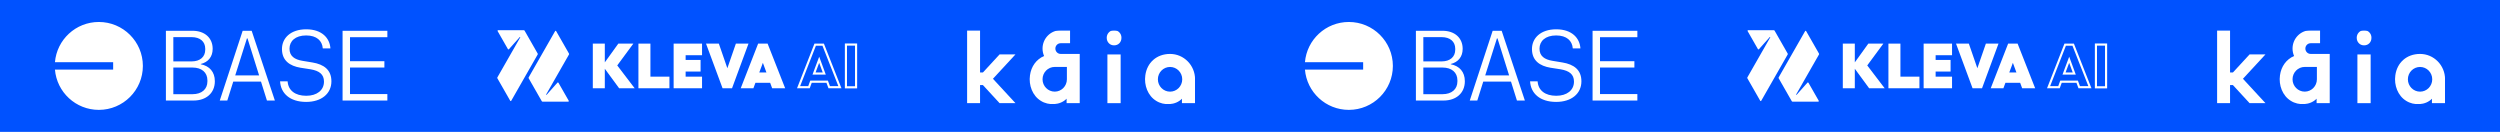
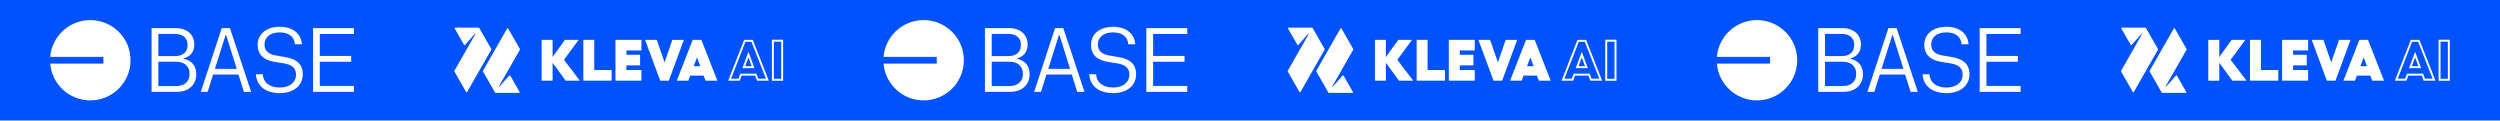
- <svg xmlns="http://www.w3.org/2000/svg" width="910" height="48" viewBox="0 0 910 48" fill="none">
-   <rect width="910" height="48" fill="#0052FF" />
-   <mask id="mask0_368_2601" style="mask-type:alpha" maskUnits="userSpaceOnUse" x="0" y="0" width="910" height="48">
-     <rect width="910" height="48" fill="#0052FF" />
+ <svg xmlns="http://www.w3.org/2000/svg" width="996" height="48" viewBox="0 0 996 48" fill="none">
+   <rect width="996" height="48" fill="#0052FF" />
+   <mask id="mask0_370_5744" style="mask-type:alpha" maskUnits="userSpaceOnUse" x="0" y="0" width="996" height="48">
+     <rect width="996" height="48" fill="#0052FF" />
  </mask>
-   <g mask="url(#mask0_368_2601)">
+   <g mask="url(#mask0_370_5744)">
    <path fill-rule="evenodd" clip-rule="evenodd" d="M207.114 19.83L198.8 34.376C198.735 34.489 198.885 34.599 198.971 34.502L202.92 30.07C203.017 29.962 203.193 29.979 203.266 30.107L207.019 36.675C207.101 36.82 206.998 37 206.833 37H197.483C197.367 37 197.262 36.937 197.204 36.837L192.435 28.495C192.378 28.395 192.378 28.27 192.435 28.17L202.064 11.323C202.146 11.178 202.354 11.178 202.435 11.323L207.111 19.503C207.169 19.602 207.169 19.728 207.111 19.828L207.114 19.83ZM181.043 28.497L185.72 36.677C185.801 36.822 186.009 36.822 186.091 36.677L195.719 19.83C195.777 19.73 195.777 19.605 195.719 19.505L190.951 11.162C190.893 11.063 190.788 11 190.672 11H181.322C181.157 11 181.054 11.18 181.136 11.325L184.889 17.893C184.962 18.021 185.136 18.038 185.235 17.93L189.184 13.498C189.269 13.401 189.42 13.511 189.355 13.624L181.043 28.172C180.986 28.272 180.986 28.398 181.043 28.497Z" fill="white" />
    <path d="M225.367 32.127L220.15 25.022V32.127H215.783V15.876H220.15V22.701L225.069 15.876H230.539L224.678 23.815L231.021 32.127H225.367Z" fill="white" />
    <path d="M236.755 15.875V27.901H243.673V32.126H232.388V15.875H236.755Z" fill="white" />
    <path d="M255.544 15.875V20.1H249.568V21.819H255.01V26.044H249.568V27.901H255.544V32.126H245.203V15.875H255.544Z" fill="white" />
    <path d="M261.656 15.875L264.758 24.837L267.859 15.875H272.456L266.459 32.126H263.012L256.991 15.875H261.656Z" fill="white" />
    <path d="M280.331 30.131H274.977L274.241 32.126H269.621L275.963 15.875H279.41L285.8 32.126H281.066L280.331 30.131ZM278.975 26.369L277.688 22.863L276.377 26.369H278.975Z" fill="white" />
    <path fill-rule="evenodd" clip-rule="evenodd" d="M301.365 29.351L302.101 31.346H305.155L299.378 16.655H296.987L291.253 31.346H294.196L294.932 29.351H301.365ZM294.736 32.126H290.116L296.458 15.875H299.905L306.295 32.126H301.561L300.826 30.131H295.472L294.736 32.126ZM300.583 27.149H295.752L298.19 20.629L300.583 27.149ZM298.183 22.863L296.872 26.369H299.47L298.183 22.863Z" fill="white" />
    <path fill-rule="evenodd" clip-rule="evenodd" d="M311.225 16.606H308.306V31.393H311.225V16.606ZM307.531 15.826V32.173H312V15.826H307.531Z" fill="white" />
-     <path fill-rule="evenodd" clip-rule="evenodd" d="M662.114 19.83L653.8 34.376C653.735 34.489 653.885 34.599 653.971 34.502L657.92 30.07C658.017 29.962 658.193 29.979 658.266 30.107L662.019 36.675C662.101 36.82 661.998 37 661.833 37H652.483C652.367 37 652.262 36.937 652.204 36.837L647.435 28.495C647.378 28.395 647.378 28.27 647.435 28.17L657.064 11.323C657.146 11.178 657.354 11.178 657.435 11.323L662.111 19.503C662.169 19.602 662.169 19.728 662.111 19.828L662.114 19.83ZM636.043 28.497L640.72 36.677C640.801 36.822 641.009 36.822 641.091 36.677L650.719 19.83C650.777 19.73 650.777 19.605 650.719 19.505L645.951 11.162C645.893 11.063 645.788 11 645.672 11H636.322C636.157 11 636.054 11.18 636.136 11.325L639.889 17.893C639.962 18.021 640.136 18.038 640.235 17.93L644.184 13.498C644.269 13.401 644.42 13.511 644.355 13.624L636.043 28.172C635.986 28.272 635.986 28.398 636.043 28.497Z" fill="white" />
-     <path d="M680.367 32.127L675.15 25.022V32.127H670.783V15.876H675.15V22.701L680.069 15.876H685.539L679.678 23.815L686.021 32.127H680.367Z" fill="white" />
-     <path d="M691.755 15.875V27.901H698.673V32.126H687.388V15.875H691.755Z" fill="white" />
-     <path d="M710.544 15.875V20.1H704.568V21.819H710.01V26.044H704.568V27.901H710.544V32.126H700.203V15.875H710.544Z" fill="white" />
-     <path d="M716.656 15.875L719.758 24.837L722.859 15.875H727.456L721.459 32.126H718.012L711.991 15.875H716.656Z" fill="white" />
-     <path d="M735.331 30.131H729.977L729.241 32.126H724.621L730.963 15.875H734.41L740.8 32.126H736.066L735.331 30.131ZM733.975 26.369L732.688 22.863L731.377 26.369H733.975Z" fill="white" />
-     <path fill-rule="evenodd" clip-rule="evenodd" d="M756.365 29.351L757.101 31.346H760.155L754.378 16.655H751.987L746.253 31.346H749.196L749.932 29.351H756.365ZM749.736 32.126H745.116L751.458 15.875H754.905L761.295 32.126H756.561L755.826 30.131H750.472L749.736 32.126ZM755.583 27.149H750.752L753.19 20.629L755.583 27.149ZM753.183 22.863L751.872 26.369H754.47L753.183 22.863Z" fill="white" />
-     <path fill-rule="evenodd" clip-rule="evenodd" d="M766.225 16.606H763.306V31.393H766.225V16.606ZM762.531 15.826V32.173H767V15.826H762.531Z" fill="white" />
+     <path fill-rule="evenodd" clip-rule="evenodd" d="M539.114 19.83L530.8 34.376C530.735 34.489 530.885 34.599 530.971 34.502L534.92 30.07C535.017 29.962 535.193 29.979 535.266 30.107L539.019 36.675C539.101 36.82 538.998 37 538.833 37H529.483C529.367 37 529.262 36.937 529.204 36.837L524.435 28.495C524.378 28.395 524.378 28.27 524.435 28.17L534.064 11.323C534.146 11.178 534.354 11.178 534.435 11.323L539.111 19.503C539.169 19.602 539.169 19.728 539.111 19.828L539.114 19.83ZM513.043 28.497L517.72 36.677C517.801 36.822 518.009 36.822 518.091 36.677L527.719 19.83C527.777 19.73 527.777 19.605 527.719 19.505L522.951 11.162C522.893 11.063 522.788 11 522.672 11H513.322C513.157 11 513.054 11.18 513.136 11.325L516.889 17.893C516.962 18.021 517.136 18.038 517.235 17.93L521.184 13.498C521.269 13.401 521.42 13.511 521.355 13.624L513.043 28.172C512.986 28.272 512.986 28.398 513.043 28.497Z" fill="white" />
+     <path d="M557.367 32.127L552.15 25.022V32.127H547.783V15.876H552.15V22.701L557.069 15.876H562.539L556.678 23.815L563.021 32.127H557.367Z" fill="white" />
+     <path d="M568.755 15.875V27.901H575.673V32.126H564.388V15.875H568.755Z" fill="white" />
+     <path d="M587.544 15.875V20.1H581.568V21.819H587.01V26.044H581.568V27.901H587.544V32.126H577.203V15.875H587.544Z" fill="white" />
+     <path d="M593.656 15.875L596.758 24.837L599.859 15.875H604.456L598.459 32.126H595.012L588.991 15.875H593.656Z" fill="white" />
+     <path d="M612.331 30.131H606.977L606.241 32.126H601.621L607.963 15.875H611.41L617.8 32.126H613.066L612.331 30.131ZM610.975 26.369L609.688 22.863L608.377 26.369H610.975Z" fill="white" />
+     <path fill-rule="evenodd" clip-rule="evenodd" d="M633.365 29.351L634.101 31.346H637.155L631.378 16.655H628.987L623.253 31.346H626.196L626.932 29.351H633.365ZM626.736 32.126H622.116L628.458 15.875H631.905L638.295 32.126H633.561L632.826 30.131H627.472L626.736 32.126ZM632.583 27.149H627.752L630.19 20.629L632.583 27.149ZM630.183 22.863L628.872 26.369H631.47L630.183 22.863Z" fill="white" />
+     <path fill-rule="evenodd" clip-rule="evenodd" d="M643.225 16.606H640.306V31.393H643.225V16.606ZM639.531 15.826V32.173H644V15.826H639.531Z" fill="white" />
+     <path fill-rule="evenodd" clip-rule="evenodd" d="M871.114 19.83L862.8 34.376C862.735 34.489 862.885 34.599 862.971 34.502L866.92 30.07C867.017 29.962 867.193 29.979 867.266 30.107L871.019 36.675C871.101 36.82 870.998 37 870.833 37H861.483C861.367 37 861.262 36.937 861.204 36.837L856.435 28.495C856.378 28.395 856.378 28.27 856.435 28.17L866.064 11.323C866.146 11.178 866.354 11.178 866.435 11.323L871.111 19.503C871.169 19.602 871.169 19.728 871.111 19.828L871.114 19.83ZM845.043 28.497L849.72 36.677C849.801 36.822 850.009 36.822 850.091 36.677L859.719 19.83C859.777 19.73 859.777 19.605 859.719 19.505L854.951 11.162C854.893 11.063 854.788 11 854.672 11H845.322C845.157 11 845.054 11.18 845.136 11.325L848.889 17.893C848.962 18.021 849.136 18.038 849.235 17.93L853.184 13.498C853.269 13.401 853.42 13.511 853.355 13.624L845.043 28.172C844.986 28.272 844.986 28.398 845.043 28.497Z" fill="white" />
+     <path d="M889.367 32.127L884.15 25.022V32.127H879.783V15.876H884.15V22.701L889.069 15.876H894.539L888.678 23.815L895.021 32.127H889.367Z" fill="white" />
+     <path d="M900.755 15.875V27.901H907.673V32.126H896.388V15.875H900.755Z" fill="white" />
+     <path d="M919.544 15.875V20.1H913.568V21.819H919.01V26.044H913.568V27.901H919.544V32.126H909.203V15.875H919.544Z" fill="white" />
+     <path d="M925.656 15.875L928.758 24.837L931.859 15.875H936.456L930.459 32.126H927.012L920.991 15.875H925.656Z" fill="white" />
+     <path d="M944.331 30.131H938.977L938.241 32.126H933.621L939.963 15.875H943.41L949.8 32.126H945.066L944.331 30.131ZM942.975 26.369L941.688 22.863L940.377 26.369H942.975Z" fill="white" />
+     <path fill-rule="evenodd" clip-rule="evenodd" d="M965.365 29.351L966.101 31.346H969.155L963.378 16.655H960.987L955.253 31.346H958.196L958.932 29.351H965.365ZM958.736 32.126H954.116L960.458 15.875H963.905L970.295 32.126H965.561L964.826 30.131H959.472L958.736 32.126ZM964.583 27.149H959.752L962.19 20.629L964.583 27.149ZM962.183 22.863L960.872 26.369H963.47L962.183 22.863Z" fill="white" />
+     <path fill-rule="evenodd" clip-rule="evenodd" d="M975.225 16.606H972.306V31.393H975.225V16.606ZM971.531 15.826V32.173H976V15.826H971.531Z" fill="white" />
    <path d="M35.975 8C44.828 8 52.005 15.162 52.005 23.997C52.005 32.832 44.828 39.995 35.975 39.995C27.575 39.995 20.684 33.548 20 25.342H41.188V22.652H20C20.684 14.446 27.575 8 35.975 8ZM111.472 10.666C117.243 10.666 120.056 13.947 120.272 17.625H117.495C117.279 14.849 115.295 12.901 111.436 12.901C107.468 12.902 105.376 14.993 105.376 17.733C105.376 20.438 107.252 21.664 110.065 22.133L113.744 22.745C117.892 23.43 120.634 25.414 120.634 29.597C120.634 34.104 116.99 37.097 111.436 37.097C105.485 37.096 102.167 33.923 101.95 29.597H104.691C104.908 32.914 107.432 34.861 111.472 34.861C115.367 34.861 117.929 32.841 117.929 29.704C117.929 27.036 116.197 25.774 113.095 25.233L109.38 24.656C105.485 24.007 102.635 22.06 102.635 17.842C102.635 13.876 105.773 10.666 111.472 10.666ZM70.126 11.207C74.418 11.207 77.412 13.731 77.412 17.77C77.412 20.69 75.753 22.637 73.084 23.286V23.395C76.258 24.008 78.205 26.171 78.205 29.561C78.205 33.923 74.995 36.592 70.486 36.592H60.388V11.207H70.126ZM100.051 36.592H97.165L95.001 29.704H84.901L82.737 36.592H79.996L88.328 11.207H91.61L100.051 36.592ZM141 13.551H127.402V22.276H139.918V24.584H127.402V34.248H141V36.592H124.696V11.207H141V13.551ZM63.093 34.284H70.09C73.444 34.284 75.5 32.445 75.5 29.633V29.271C75.5 26.351 73.408 24.584 70.054 24.584H63.093V34.284ZM85.623 27.433H94.315L90.096 13.983H89.879L85.623 27.433ZM63.093 22.349H69.766C72.831 22.349 74.707 20.69 74.707 18.094V17.733C74.707 15.137 72.831 13.515 69.766 13.515H63.093V22.349Z" fill="white" />
-     <path d="M490.975 8C499.828 8 507.005 15.162 507.005 23.997C507.005 32.832 499.828 39.995 490.975 39.995C482.575 39.995 475.684 33.548 475 25.342H496.188V22.652H475C475.684 14.446 482.575 8 490.975 8ZM566.472 10.666C572.243 10.666 575.056 13.947 575.272 17.625H572.495C572.279 14.849 570.295 12.901 566.436 12.901C562.468 12.902 560.376 14.993 560.376 17.733C560.376 20.438 562.252 21.664 565.065 22.133L568.744 22.745C572.892 23.43 575.634 25.414 575.634 29.597C575.634 34.104 571.99 37.097 566.436 37.097C560.485 37.096 557.167 33.923 556.95 29.597H559.691C559.908 32.914 562.432 34.861 566.472 34.861C570.367 34.861 572.929 32.841 572.929 29.704C572.929 27.036 571.197 25.774 568.095 25.233L564.38 24.656C560.485 24.007 557.635 22.06 557.635 17.842C557.635 13.876 560.773 10.666 566.472 10.666ZM525.126 11.207C529.418 11.207 532.412 13.731 532.412 17.77C532.412 20.69 530.753 22.637 528.084 23.286V23.395C531.258 24.008 533.205 26.171 533.205 29.561C533.205 33.923 529.995 36.592 525.486 36.592H515.388V11.207H525.126ZM555.051 36.592H552.165L550.001 29.704H539.901L537.737 36.592H534.996L543.328 11.207H546.61L555.051 36.592ZM596 13.551H582.402V22.276H594.918V24.584H582.402V34.248H596V36.592H579.696V11.207H596V13.551ZM518.093 34.284H525.09C528.444 34.284 530.5 32.445 530.5 29.633V29.271C530.5 26.351 528.408 24.584 525.054 24.584H518.093V34.284ZM540.623 27.433H549.315L545.096 13.983H544.879L540.623 27.433ZM518.093 22.349H524.766C527.831 22.349 529.707 20.69 529.707 18.094V17.733C529.707 15.137 527.831 13.515 524.766 13.515H518.093V22.349Z" fill="white" />
+     <path d="M367.975 8C376.828 8 384.005 15.162 384.005 23.997C384.005 32.832 376.828 39.995 367.975 39.995C359.575 39.995 352.684 33.548 352 25.342H373.188V22.652H352C352.684 14.446 359.575 8 367.975 8ZM443.472 10.666C449.243 10.666 452.056 13.947 452.272 17.625H449.495C449.279 14.849 447.295 12.901 443.436 12.901C439.468 12.902 437.376 14.993 437.376 17.733C437.376 20.438 439.252 21.664 442.065 22.133L445.744 22.745C449.892 23.43 452.634 25.414 452.634 29.597C452.634 34.104 448.99 37.097 443.436 37.097C437.485 37.096 434.167 33.923 433.95 29.597H436.691C436.908 32.914 439.432 34.861 443.472 34.861C447.367 34.861 449.929 32.841 449.929 29.704C449.929 27.036 448.197 25.774 445.095 25.233L441.38 24.656C437.485 24.007 434.635 22.06 434.635 17.842C434.635 13.876 437.773 10.666 443.472 10.666ZM402.126 11.207C406.418 11.207 409.412 13.731 409.412 17.77C409.412 20.69 407.753 22.637 405.084 23.286V23.395C408.258 24.008 410.205 26.171 410.205 29.561C410.205 33.923 406.995 36.592 402.486 36.592H392.388V11.207H402.126ZM432.051 36.592H429.165L427.001 29.704H416.901L414.737 36.592H411.996L420.328 11.207H423.61L432.051 36.592ZM473 13.551H459.402V22.276H471.918V24.584H459.402V34.248H473V36.592H456.696V11.207H473V13.551ZM395.093 34.284H402.09C405.444 34.284 407.5 32.445 407.5 29.633V29.271C407.5 26.351 405.408 24.584 402.054 24.584H395.093V34.284ZM417.623 27.433H426.315L422.096 13.983H421.879L417.623 27.433ZM395.093 22.349H401.766C404.831 22.349 406.707 20.69 406.707 18.094V17.733C406.707 15.137 404.831 13.515 401.766 13.515H395.093V22.349Z" fill="white" />
+     <path d="M699.975 8C708.828 8 716.005 15.162 716.005 23.997C716.005 32.832 708.828 39.995 699.975 39.995C691.575 39.995 684.684 33.548 684 25.342H705.188V22.652H684C684.684 14.446 691.575 8 699.975 8ZM775.472 10.666C781.243 10.666 784.056 13.947 784.272 17.625H781.495C781.279 14.849 779.295 12.901 775.436 12.901C771.468 12.902 769.376 14.993 769.376 17.733C769.376 20.438 771.252 21.664 774.065 22.133L777.744 22.745C781.892 23.43 784.634 25.414 784.634 29.597C784.634 34.104 780.99 37.097 775.436 37.097C769.485 37.096 766.167 33.923 765.95 29.597H768.691C768.908 32.914 771.432 34.861 775.472 34.861C779.367 34.861 781.929 32.841 781.929 29.704C781.929 27.036 780.197 25.774 777.095 25.233L773.38 24.656C769.485 24.007 766.635 22.06 766.635 17.842C766.635 13.876 769.773 10.666 775.472 10.666ZM734.126 11.207C738.418 11.207 741.412 13.731 741.412 17.77C741.412 20.69 739.753 22.637 737.084 23.286V23.395C740.258 24.008 742.205 26.171 742.205 29.561C742.205 33.923 738.995 36.592 734.486 36.592H724.388V11.207H734.126ZM764.051 36.592H761.165L759.001 29.704H748.901L746.737 36.592H743.996L752.328 11.207H755.61L764.051 36.592ZM805 13.551H791.402V22.276H803.918V24.584H791.402V34.248H805V36.592H788.696V11.207H805V13.551ZM727.093 34.284H734.09C737.444 34.284 739.5 32.445 739.5 29.633V29.271C739.5 26.351 737.408 24.584 734.054 24.584H727.093V34.284ZM749.623 27.433H758.315L754.096 13.983H753.879L749.623 27.433ZM727.093 22.349H733.766C736.831 22.349 738.707 20.69 738.707 18.094V17.733C738.707 15.137 736.831 13.515 733.766 13.515H727.093V22.349Z" fill="white" />
  </g>
-   <g clip-path="url(#clip0_368_2601)">
-     <mask id="mask1_368_2601" style="mask-type:luminance" maskUnits="userSpaceOnUse" x="352" y="11" width="83" height="27">
-       <path d="M435 11H352V37.912H435V11Z" fill="white" />
-     </mask>
-     <g mask="url(#mask1_368_2601)">
-       <path d="M407.913 19.819H403.099V37.55H407.913V19.819Z" fill="white" />
-       <path d="M425.903 19.633C420.965 19.627 417.512 22.854 416.896 27.431C416.385 31.006 417.798 34.863 420.873 36.726C423.617 38.48 427.909 38.364 430.227 35.931V37.546H435.004V28.864C435.004 23.765 430.929 19.631 425.903 19.631V19.633ZM425.903 33.362C423.454 33.362 421.471 31.348 421.471 28.866C421.471 26.384 423.456 24.369 425.903 24.369C428.35 24.369 430.335 26.384 430.335 28.866C430.335 31.348 428.35 33.362 425.903 33.362Z" fill="white" />
-       <path d="M384.151 17.68C384.151 16.608 385.012 15.735 386.069 15.735H389.502V11H386.069C382.433 11 379.484 13.991 379.484 17.68C379.484 18.643 379.686 19.558 380.047 20.384C377.223 21.595 375.347 24.168 374.911 27.425C374.401 31 375.813 34.857 378.888 36.72C381.633 38.473 385.924 38.357 388.242 35.925V37.54H393.02V19.626H386.071C385.014 19.626 384.153 18.753 384.153 17.68H384.151ZM388.348 24.363V28.859C388.348 31.344 386.363 33.356 383.916 33.356C381.47 33.356 379.484 31.341 379.484 28.859C379.484 26.377 381.47 24.363 383.916 24.363H388.348Z" fill="white" />
-       <path d="M405.527 11C404.753 11 404.115 11.269 403.609 11.807C403.103 12.346 402.85 12.996 402.85 13.753C402.85 14.511 403.103 15.192 403.609 15.718C404.115 16.244 404.753 16.507 405.527 16.507C406.3 16.507 406.968 16.244 407.464 15.718C407.957 15.192 408.206 14.538 408.206 13.753C408.206 12.969 407.96 12.346 407.464 11.807C406.97 11.269 406.323 11 405.527 11Z" fill="white" />
-       <path d="M363.836 19.811L357.781 26.383H356.74V25.839V11H352V37.542H356.74V30.969H357.781L363.836 37.542H369.625L361.434 28.675L369.625 19.811H363.836Z" fill="white" />
-     </g>
-   </g>
-   <g clip-path="url(#clip1_368_2601)">
-     <mask id="mask2_368_2601" style="mask-type:luminance" maskUnits="userSpaceOnUse" x="807" y="11" width="83" height="27">
-       <path d="M890 11H807V37.912H890V11Z" fill="white" />
-     </mask>
-     <g mask="url(#mask2_368_2601)">
-       <path d="M862.913 19.819H858.099V37.55H862.913V19.819Z" fill="white" />
-       <path d="M880.903 19.633C875.965 19.627 872.512 22.854 871.896 27.431C871.385 31.006 872.798 34.863 875.873 36.726C878.617 38.48 882.909 38.364 885.227 35.931V37.546H890.004V28.864C890.004 23.765 885.929 19.631 880.903 19.631V19.633ZM880.903 33.362C878.454 33.362 876.471 31.348 876.471 28.866C876.471 26.384 878.456 24.369 880.903 24.369C883.35 24.369 885.335 26.384 885.335 28.866C885.335 31.348 883.35 33.362 880.903 33.362Z" fill="white" />
-       <path d="M839.151 17.68C839.151 16.608 840.012 15.735 841.069 15.735H844.502V11H841.069C837.433 11 834.484 13.991 834.484 17.68C834.484 18.643 834.686 19.558 835.047 20.384C832.223 21.595 830.347 24.168 829.911 27.425C829.401 31 830.813 34.857 833.888 36.72C836.633 38.473 840.924 38.357 843.242 35.925V37.54H848.02V19.626H841.071C840.014 19.626 839.153 18.753 839.153 17.68H839.151ZM843.348 24.363V28.859C843.348 31.344 841.363 33.356 838.916 33.356C836.47 33.356 834.484 31.341 834.484 28.859C834.484 26.377 836.47 24.363 838.916 24.363H843.348Z" fill="white" />
-       <path d="M860.527 11C859.753 11 859.115 11.269 858.609 11.807C858.103 12.346 857.85 12.996 857.85 13.753C857.85 14.511 858.103 15.192 858.609 15.718C859.115 16.244 859.753 16.507 860.527 16.507C861.3 16.507 861.968 16.244 862.464 15.718C862.957 15.192 863.206 14.538 863.206 13.753C863.206 12.969 862.96 12.346 862.464 11.807C861.97 11.269 861.323 11 860.527 11Z" fill="white" />
-       <path d="M818.836 19.811L812.781 26.383H811.74V25.839V11H807V37.542H811.74V30.969H812.781L818.836 37.542H824.625L816.434 28.675L824.625 19.811H818.836Z" fill="white" />
-     </g>
-   </g>
-   <defs>
-     <clipPath id="clip0_368_2601">
-       <rect width="83" height="27" fill="white" transform="translate(352 11)" />
-     </clipPath>
-     <clipPath id="clip1_368_2601">
-       <rect width="83" height="27" fill="white" transform="translate(807 11)" />
-     </clipPath>
-   </defs>
</svg>
